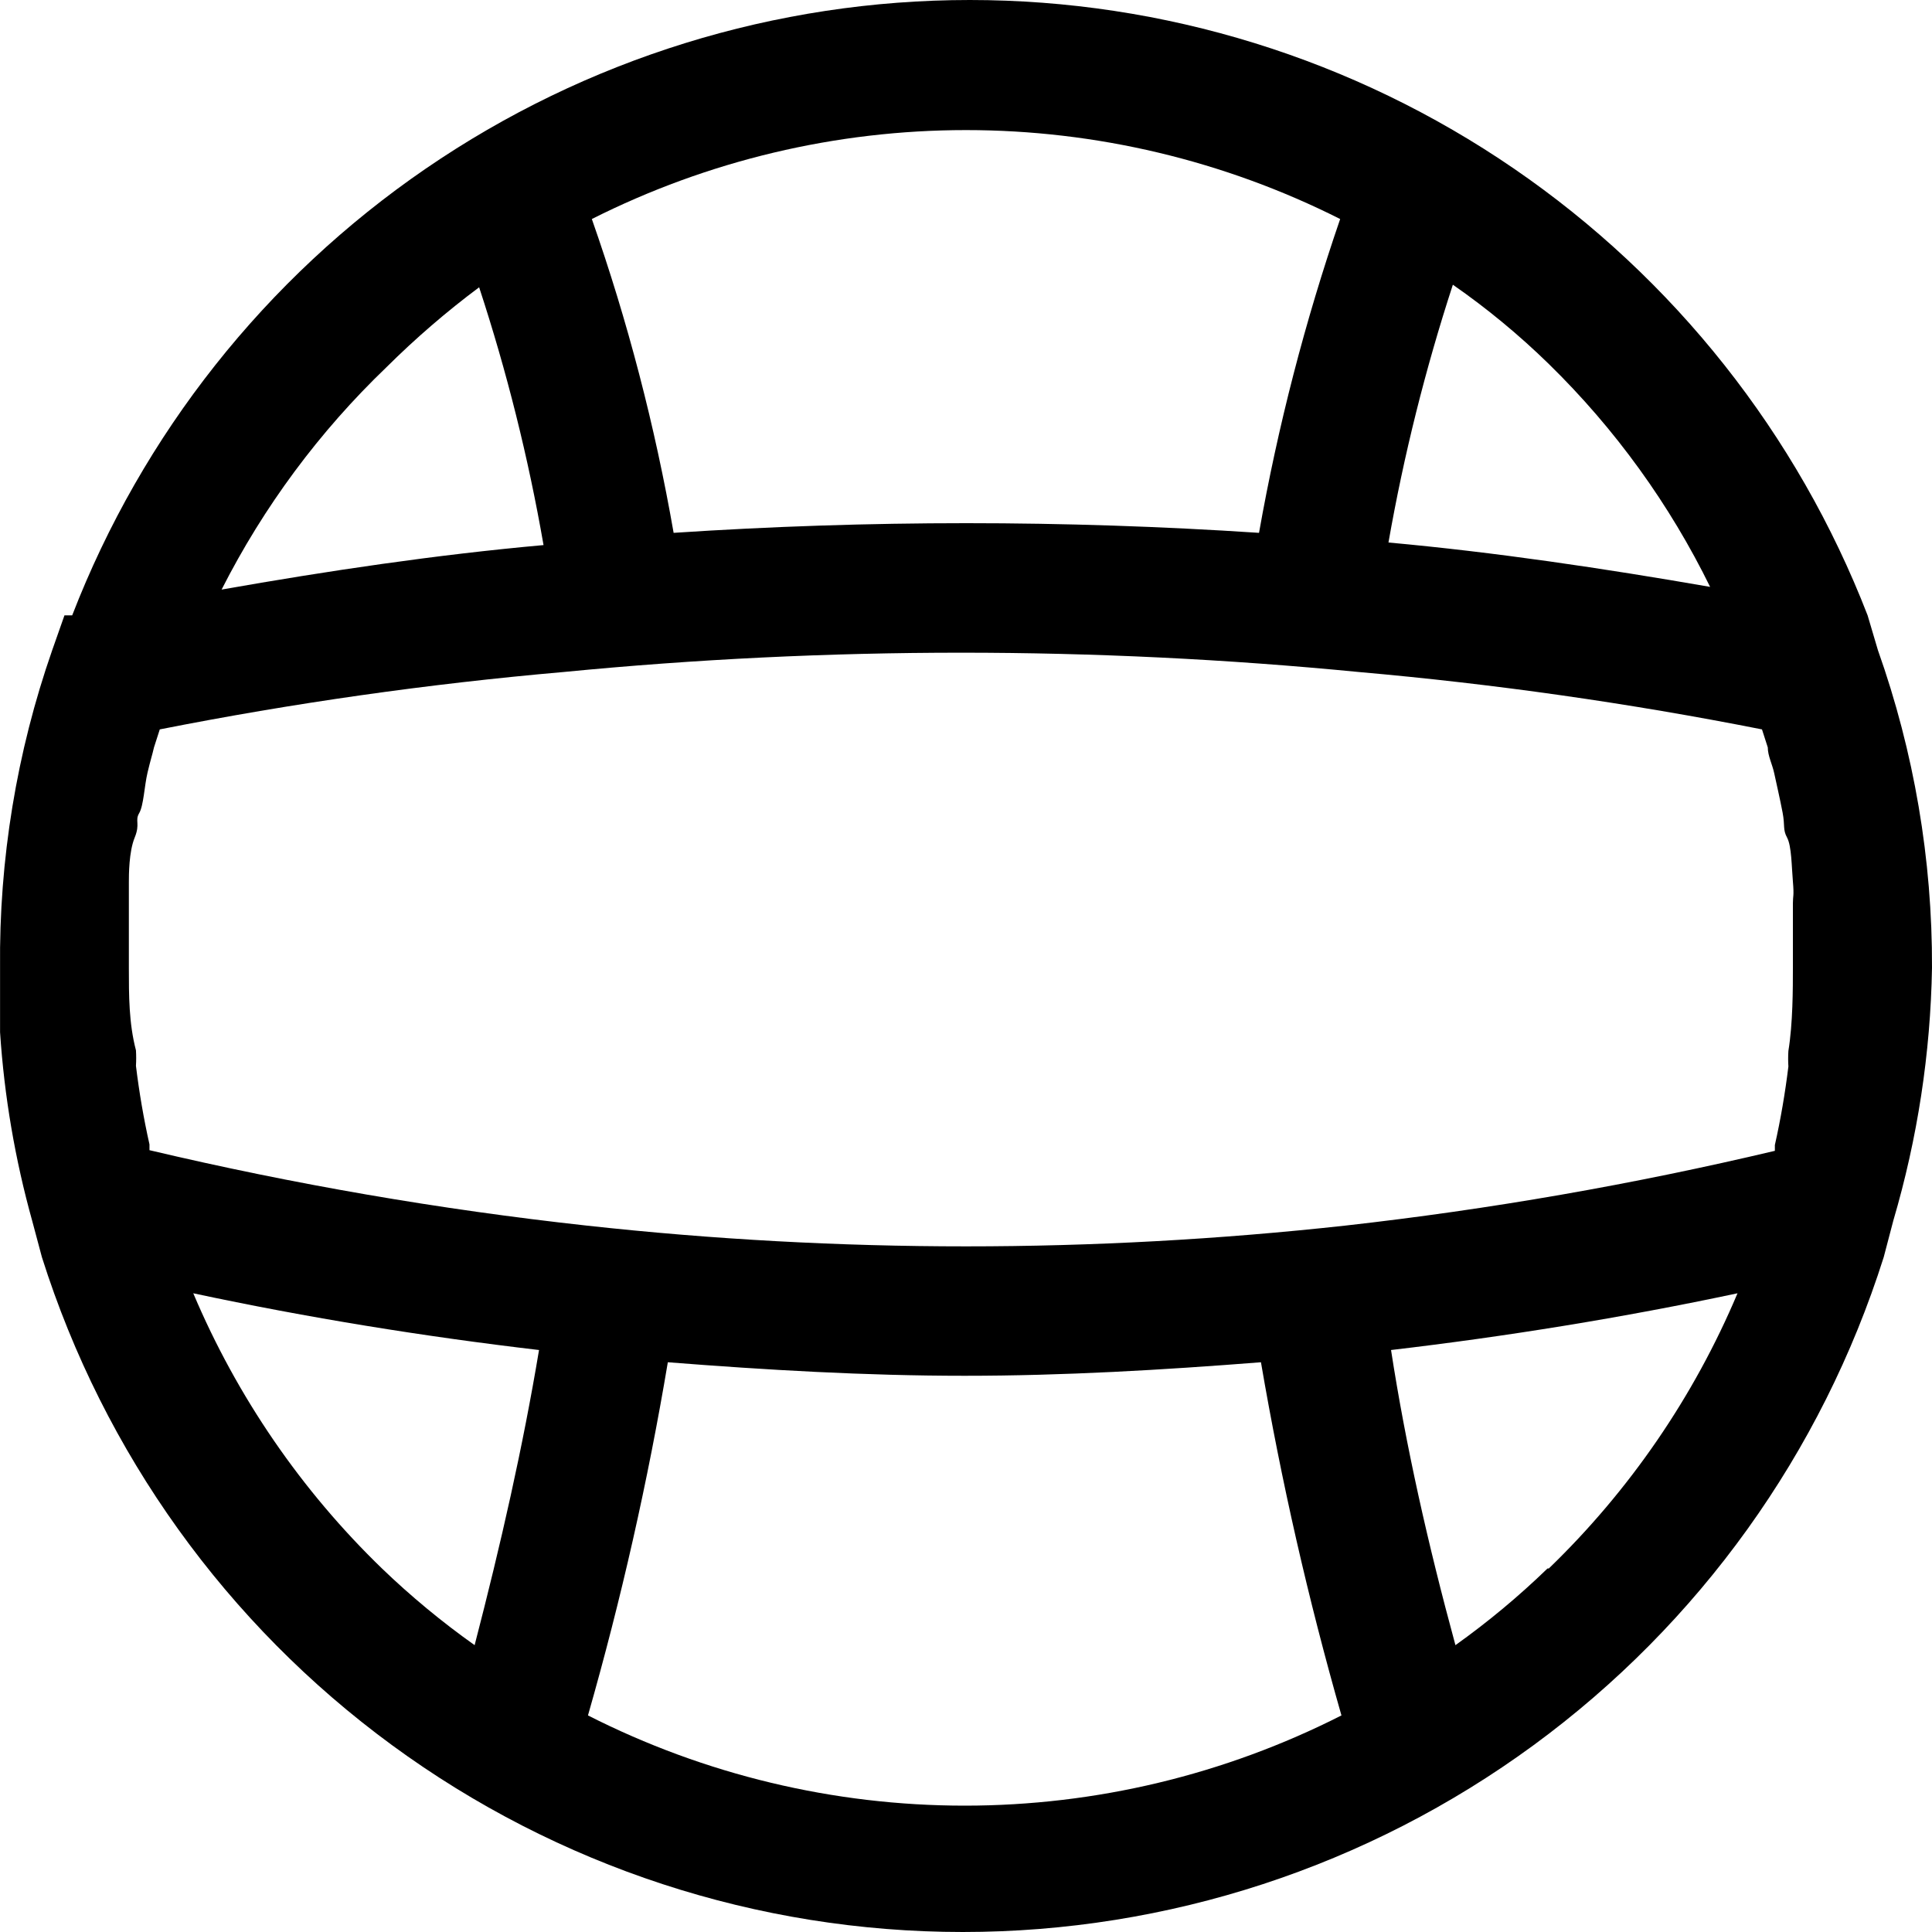
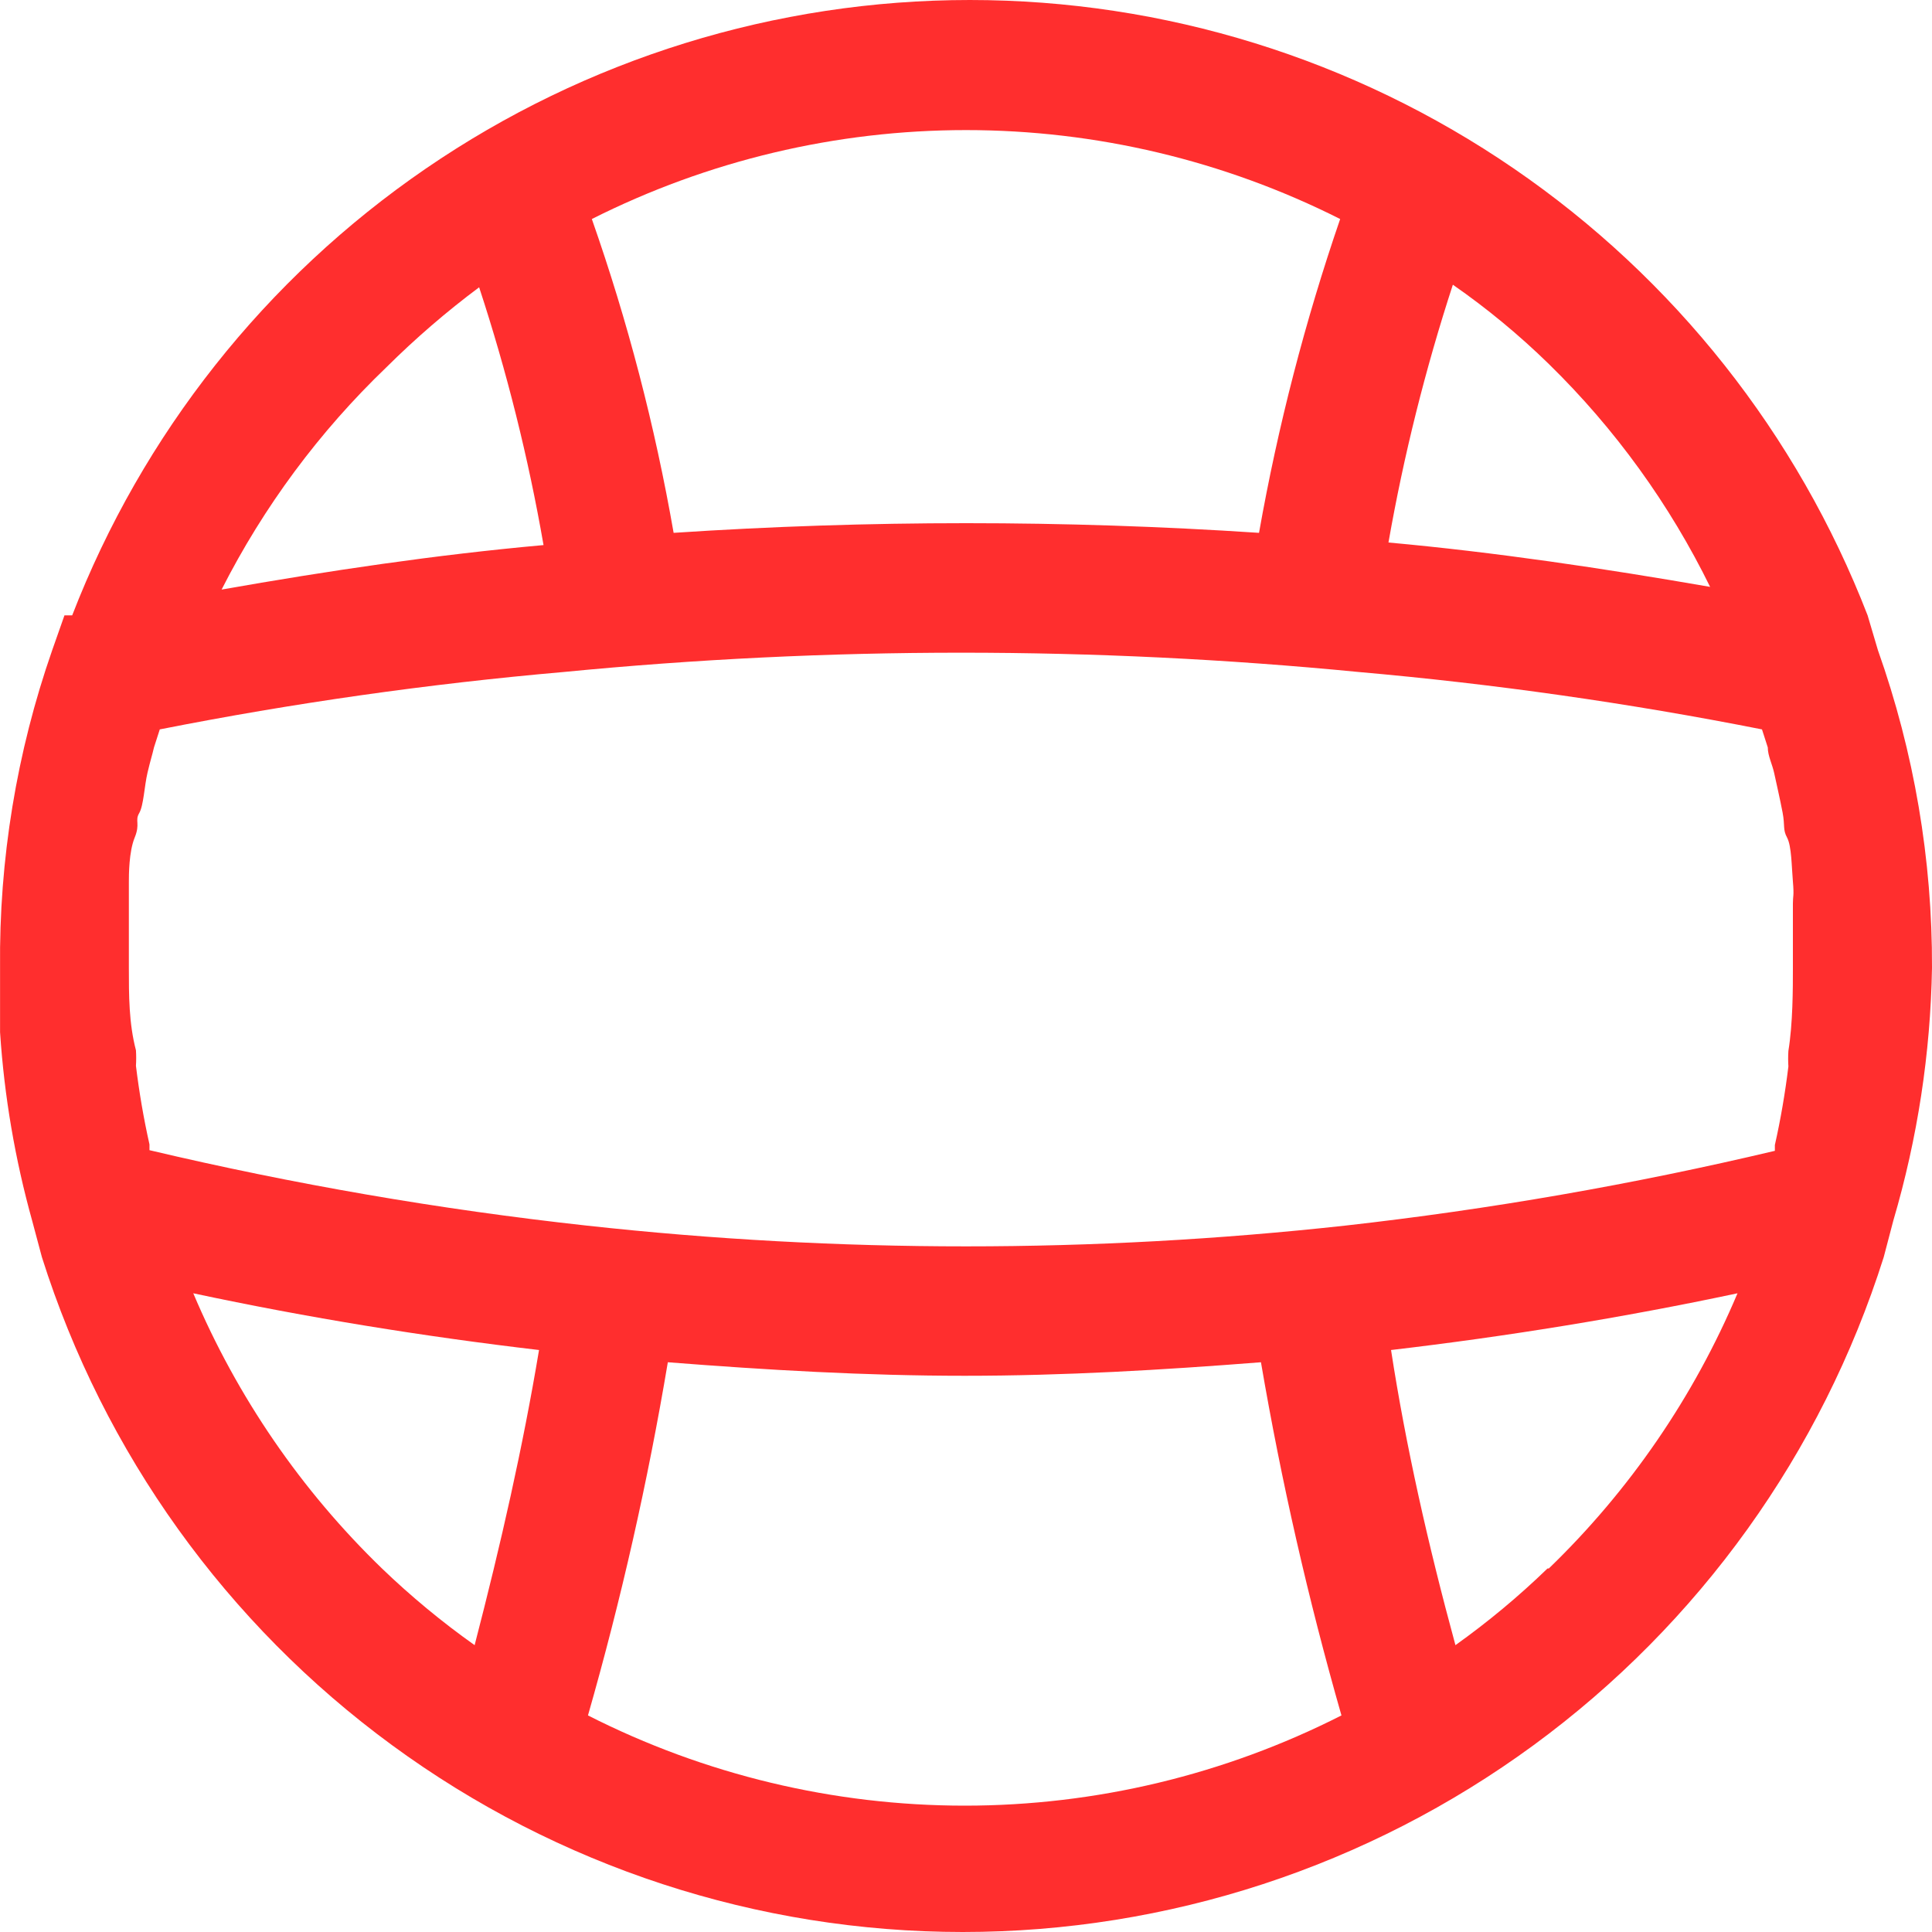
<svg xmlns="http://www.w3.org/2000/svg" width="30" height="30" viewBox="0 0 30 30" fill="none">
-   <path d="M29.16 10.095L29 9.555C27.91 6.741 25.996 4.323 23.508 2.618C21.021 0.913 18.076 0 15.06 0C12.045 0 9.1 0.913 6.612 2.618C4.124 4.323 2.21 6.741 1.121 9.555H1.001L0.811 10.095C0.258 11.681 -0.016 13.35 0.001 15.028V16.029C0.066 17.021 0.234 18.004 0.501 18.961L0.651 19.522C1.613 22.562 3.517 25.216 6.089 27.1C8.66 28.984 11.764 30 14.95 30C18.137 30 21.241 28.984 23.812 27.1C26.383 25.216 28.288 22.562 29.25 19.522L29.4 18.951C29.775 17.677 29.977 16.357 30 15.028C30.006 13.348 29.722 11.679 29.16 10.095ZM20.89 19.031C16.975 19.461 13.025 19.461 9.11 19.031C6.825 18.78 4.558 18.389 2.321 17.86C2.321 17.86 2.321 17.8 2.321 17.77C2.231 17.37 2.161 16.96 2.111 16.55C2.116 16.47 2.116 16.389 2.111 16.309C2.001 15.889 2.001 15.459 2.001 15.028V13.698C2.001 13.588 2.001 13.227 2.091 13.007C2.181 12.787 2.091 12.747 2.161 12.627C2.231 12.507 2.241 12.207 2.291 11.996C2.341 11.786 2.361 11.736 2.391 11.606L2.481 11.326C4.553 10.917 6.646 10.619 8.75 10.435C12.857 10.035 16.993 10.035 21.1 10.435C23.201 10.62 25.291 10.917 27.36 11.326L27.45 11.606C27.45 11.736 27.52 11.866 27.55 12.007C27.58 12.147 27.64 12.407 27.68 12.617C27.72 12.827 27.68 12.877 27.75 13.007C27.82 13.137 27.82 13.457 27.84 13.688C27.86 13.918 27.84 13.908 27.84 14.028V15.028C27.84 15.349 27.84 15.889 27.77 16.319C27.765 16.399 27.765 16.48 27.77 16.56C27.72 16.97 27.65 17.38 27.56 17.78V17.87C25.362 18.391 23.135 18.779 20.89 19.031ZM26.56 9.114C24.89 8.824 23.21 8.574 21.56 8.424C21.798 7.068 22.133 5.73 22.56 4.421C23.09 4.789 23.588 5.201 24.05 5.652C25.079 6.658 25.928 7.832 26.56 9.124V9.114ZM20.81 3.401C20.264 4.99 19.843 6.619 19.55 8.274C16.523 8.074 13.487 8.074 10.46 8.274C10.171 6.617 9.747 4.987 9.19 3.401C10.993 2.493 12.982 2.02 15 2.02C17.018 2.02 19.008 2.493 20.81 3.401ZM6.001 5.702C6.451 5.255 6.932 4.84 7.44 4.461C7.87 5.77 8.204 7.107 8.44 8.464C6.771 8.614 5.091 8.864 3.441 9.155C4.094 7.868 4.959 6.701 6.001 5.702ZM3.001 20.082C4.781 20.462 6.581 20.753 8.37 20.963C8.12 22.464 7.78 23.965 7.37 25.546C6.861 25.185 6.38 24.787 5.931 24.355C4.677 23.142 3.681 21.689 3.001 20.082ZM9.13 26.637C9.646 24.833 10.06 23.003 10.37 21.153C11.9 21.273 13.44 21.363 14.98 21.363C16.52 21.363 18.05 21.273 19.58 21.153C19.896 23.002 20.314 24.833 20.83 26.637C19.017 27.558 17.013 28.038 14.98 28.038C12.947 28.038 10.943 27.558 9.13 26.637ZM24.03 24.355C23.584 24.787 23.106 25.185 22.6 25.546C22.17 23.965 21.83 22.454 21.6 20.963C23.39 20.753 25.19 20.462 26.98 20.082C26.302 21.69 25.305 23.143 24.05 24.355H24.03Z" fill="black" />
+   <path d="M29.16 10.095L29 9.555C27.91 6.741 25.996 4.323 23.508 2.618C21.021 0.913 18.076 0 15.06 0C12.045 0 9.1 0.913 6.612 2.618C4.124 4.323 2.21 6.741 1.121 9.555H1.001L0.811 10.095C0.258 11.681 -0.016 13.35 0.001 15.028V16.029C0.066 17.021 0.234 18.004 0.501 18.961L0.651 19.522C1.613 22.562 3.517 25.216 6.089 27.1C8.66 28.984 11.764 30 14.95 30C18.137 30 21.241 28.984 23.812 27.1C26.383 25.216 28.288 22.562 29.25 19.522L29.4 18.951C29.775 17.677 29.977 16.357 30 15.028C30.006 13.348 29.722 11.679 29.16 10.095ZM20.89 19.031C16.975 19.461 13.025 19.461 9.11 19.031C6.825 18.78 4.558 18.389 2.321 17.86C2.321 17.86 2.321 17.8 2.321 17.77C2.231 17.37 2.161 16.96 2.111 16.55C2.116 16.47 2.116 16.389 2.111 16.309C2.001 15.889 2.001 15.459 2.001 15.028V13.698C2.001 13.588 2.001 13.227 2.091 13.007C2.181 12.787 2.091 12.747 2.161 12.627C2.231 12.507 2.241 12.207 2.291 11.996C2.341 11.786 2.361 11.736 2.391 11.606L2.481 11.326C4.553 10.917 6.646 10.619 8.75 10.435C12.857 10.035 16.993 10.035 21.1 10.435C23.201 10.62 25.291 10.917 27.36 11.326L27.45 11.606C27.45 11.736 27.52 11.866 27.55 12.007C27.58 12.147 27.64 12.407 27.68 12.617C27.72 12.827 27.68 12.877 27.75 13.007C27.82 13.137 27.82 13.457 27.84 13.688C27.86 13.918 27.84 13.908 27.84 14.028V15.028C27.84 15.349 27.84 15.889 27.77 16.319C27.765 16.399 27.765 16.48 27.77 16.56C27.72 16.97 27.65 17.38 27.56 17.78V17.87C25.362 18.391 23.135 18.779 20.89 19.031ZM26.56 9.114C24.89 8.824 23.21 8.574 21.56 8.424C21.798 7.068 22.133 5.73 22.56 4.421C23.09 4.789 23.588 5.201 24.05 5.652C25.079 6.658 25.928 7.832 26.56 9.124V9.114ZM20.81 3.401C20.264 4.99 19.843 6.619 19.55 8.274C16.523 8.074 13.487 8.074 10.46 8.274C10.171 6.617 9.747 4.987 9.19 3.401C10.993 2.493 12.982 2.02 15 2.02C17.018 2.02 19.008 2.493 20.81 3.401ZM6.001 5.702C6.451 5.255 6.932 4.84 7.44 4.461C7.87 5.77 8.204 7.107 8.44 8.464C6.771 8.614 5.091 8.864 3.441 9.155C4.094 7.868 4.959 6.701 6.001 5.702ZM3.001 20.082C4.781 20.462 6.581 20.753 8.37 20.963C8.12 22.464 7.78 23.965 7.37 25.546C6.861 25.185 6.38 24.787 5.931 24.355C4.677 23.142 3.681 21.689 3.001 20.082ZM9.13 26.637C9.646 24.833 10.06 23.003 10.37 21.153C11.9 21.273 13.44 21.363 14.98 21.363C16.52 21.363 18.05 21.273 19.58 21.153C19.896 23.002 20.314 24.833 20.83 26.637C19.017 27.558 17.013 28.038 14.98 28.038C12.947 28.038 10.943 27.558 9.13 26.637ZM24.03 24.355C23.584 24.787 23.106 25.185 22.6 25.546C22.17 23.965 21.83 22.454 21.6 20.963C23.39 20.753 25.19 20.462 26.98 20.082C26.302 21.69 25.305 23.143 24.05 24.355H24.03Z" fill="#FF2E2E" />
</svg>
